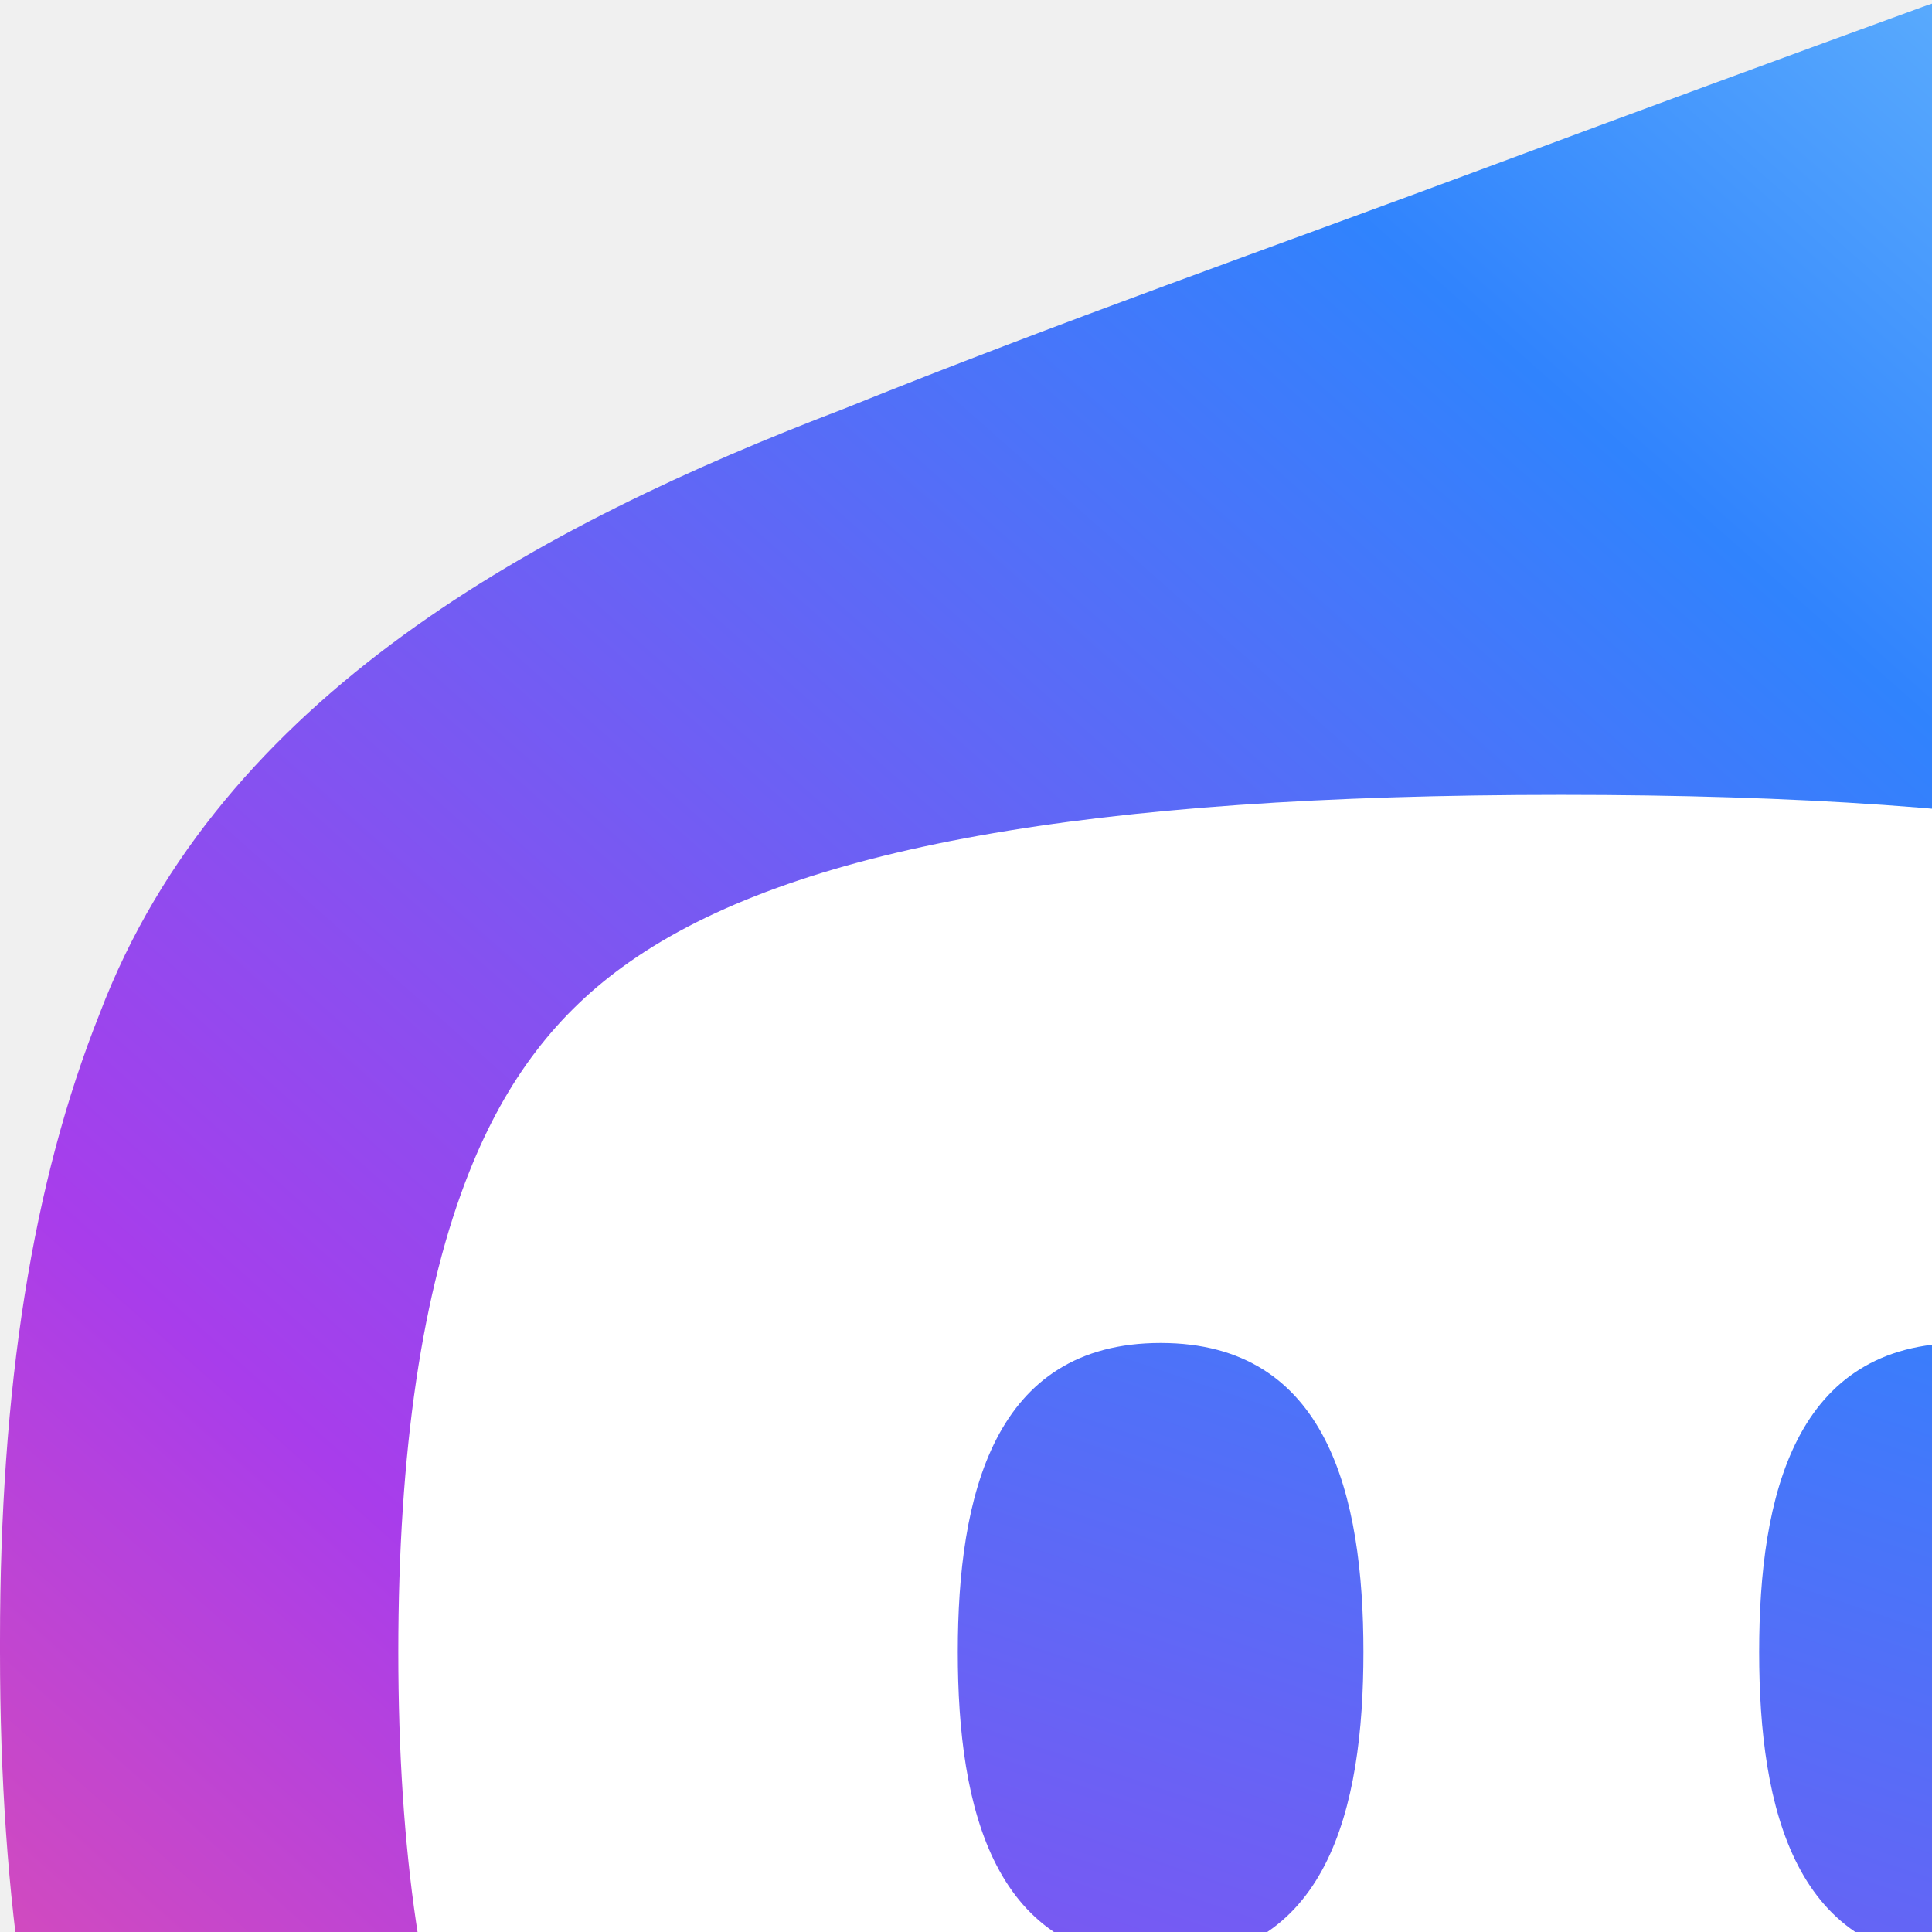
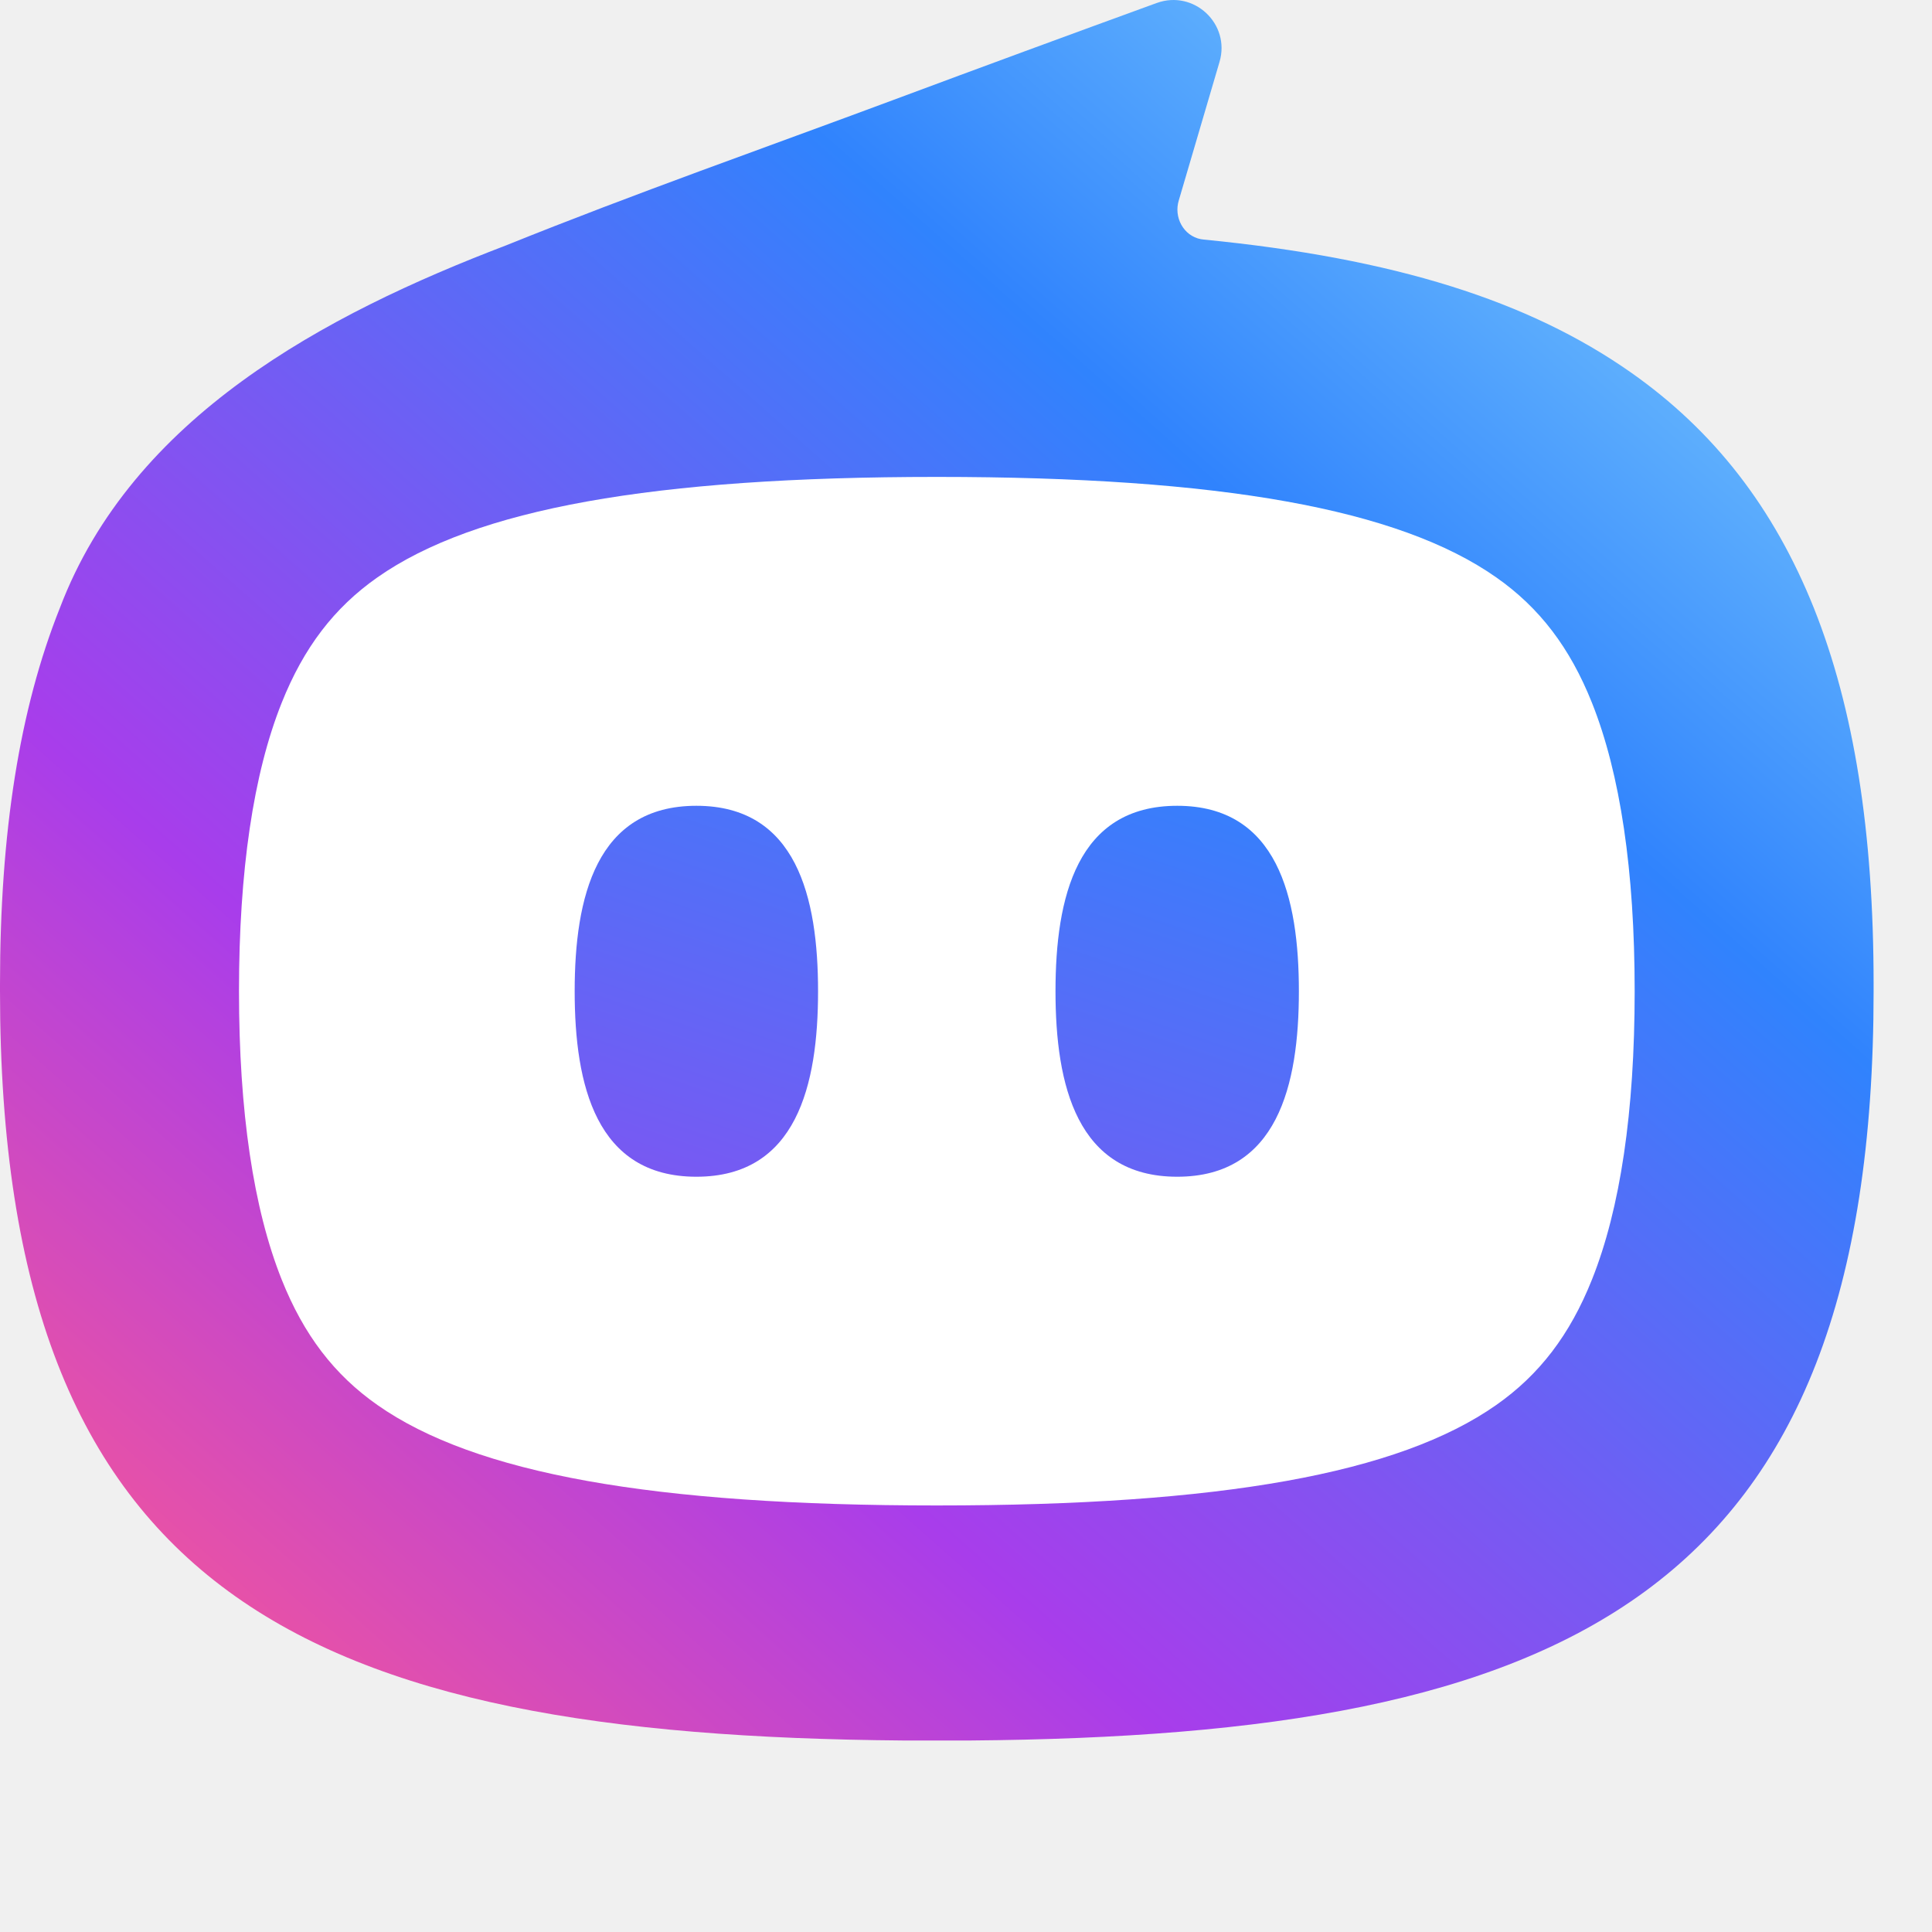
- <svg xmlns="http://www.w3.org/2000/svg" width="24" height="24" viewBox="0 0 24 24" fill="none">
+ <svg xmlns="http://www.w3.org/2000/svg" width="40" height="40" viewBox="0 0 40 40" fill="none">
  <g id="ai-agent-body">
    <path d="M23.949 0.062C24.719 -0.218 25.48 0.495 25.249 1.281L24.407 4.144C24.296 4.495 24.502 4.883 24.863 4.952C24.883 4.955 24.904 4.958 24.923 4.96C28.879 5.348 31.652 6.228 33.764 7.71C35.484 8.917 36.722 10.513 37.554 12.588C38.387 14.679 38.791 17.226 38.791 20.381V20.521C38.791 33.07 32.414 35.935 20.087 36.035C20.073 36.035 18.72 36.035 18.706 36.035C6.376 35.935 0 33.07 0 20.523V20.382C0 17.227 0.405 14.68 1.239 12.589C2.743 8.633 6.718 6.515 10.481 5.079C13.13 4.01 15.832 3.062 18.508 2.065C20.319 1.39 22.133 0.723 23.948 0.062H23.949Z" fill="url(#paint0_linear_fixed)" />
    <path d="M19.396 31.169C13.515 31.169 9.835 30.508 7.814 29.089C6.918 28.461 6.288 27.635 5.832 26.492C5.246 25.023 4.948 23.015 4.948 20.521C4.948 18.029 5.245 16.02 5.832 14.551C6.288 13.408 6.918 12.582 7.814 11.954C9.835 10.535 13.516 9.874 19.396 9.874C25.276 9.874 28.957 10.535 30.978 11.954C31.874 12.582 32.504 13.408 32.96 14.551C33.546 16.02 33.844 18.029 33.844 20.521C33.844 23.015 33.547 25.023 32.96 26.492C32.504 27.635 31.873 28.461 30.978 29.089C28.957 30.508 25.276 31.169 19.396 31.169Z" fill="white" />
    <path d="M14.418 16.683C12.342 16.683 11.898 18.579 11.898 20.523C11.898 22.467 12.342 24.363 14.418 24.363C16.493 24.363 16.937 22.465 16.937 20.523C16.937 18.581 16.493 16.683 14.418 16.683Z" fill="url(#paint1_linear_fixed)" />
    <path d="M24.373 16.683C22.296 16.683 21.853 18.579 21.853 20.523C21.853 22.467 22.297 24.363 24.373 24.363C26.448 24.363 26.892 22.465 26.892 20.523C26.892 18.581 26.448 16.683 24.373 16.683Z" fill="url(#paint2_linear_fixed)" />
  </g>
  <defs>
    <linearGradient id="paint0_linear_fixed" x1="2.586" y1="36.773" x2="35.686" y2="-0.632" gradientUnits="userSpaceOnUse">
      <stop stop-color="#FF598E" />
      <stop offset="0.3" stop-color="#A83DEB" />
      <stop offset="0.7" stop-color="#3083FD" />
      <stop offset="1" stop-color="#8AD9FE" />
    </linearGradient>
    <linearGradient id="paint1_linear_fixed" x1="24.874" y1="15.23" x2="18.356" y2="34.399" gradientUnits="userSpaceOnUse">
      <stop stop-color="#3083FD" />
      <stop offset="1" stop-color="#A83DEB" />
    </linearGradient>
    <linearGradient id="paint2_linear_fixed" x1="24.874" y1="15.23" x2="18.356" y2="34.399" gradientUnits="userSpaceOnUse">
      <stop stop-color="#3083FD" />
      <stop offset="1" stop-color="#A83DEB" />
    </linearGradient>
  </defs>
</svg>
